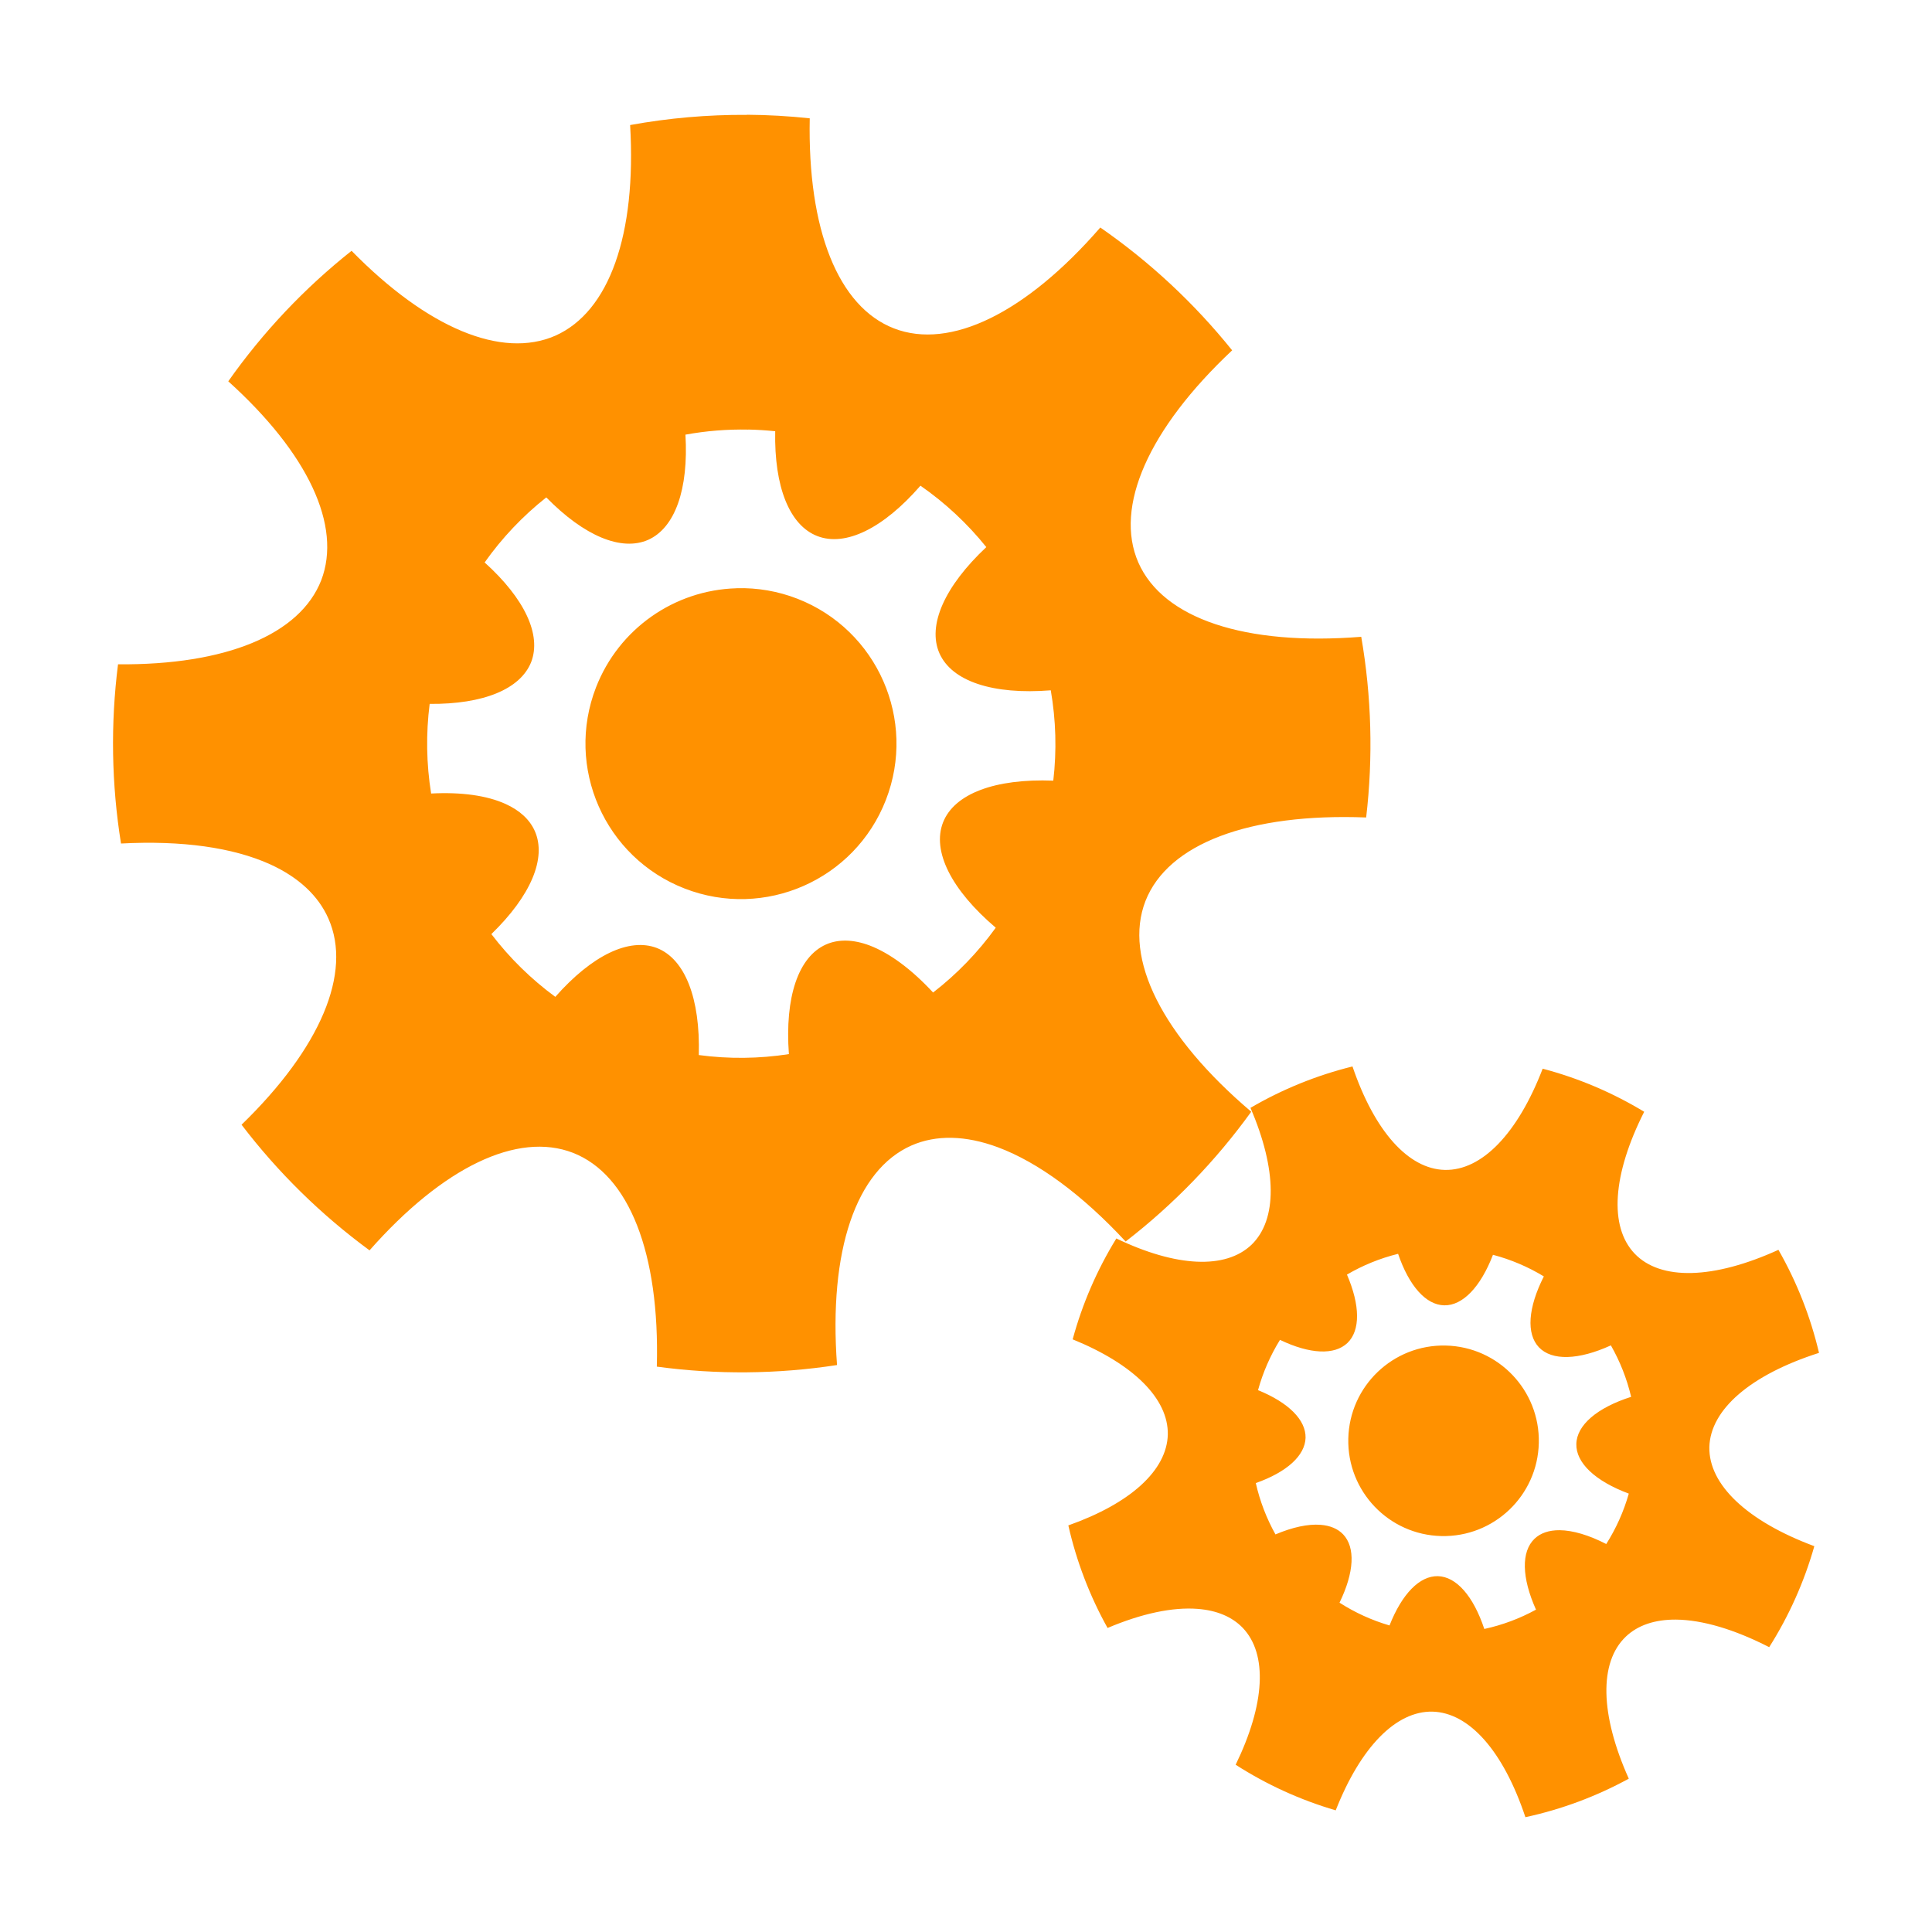
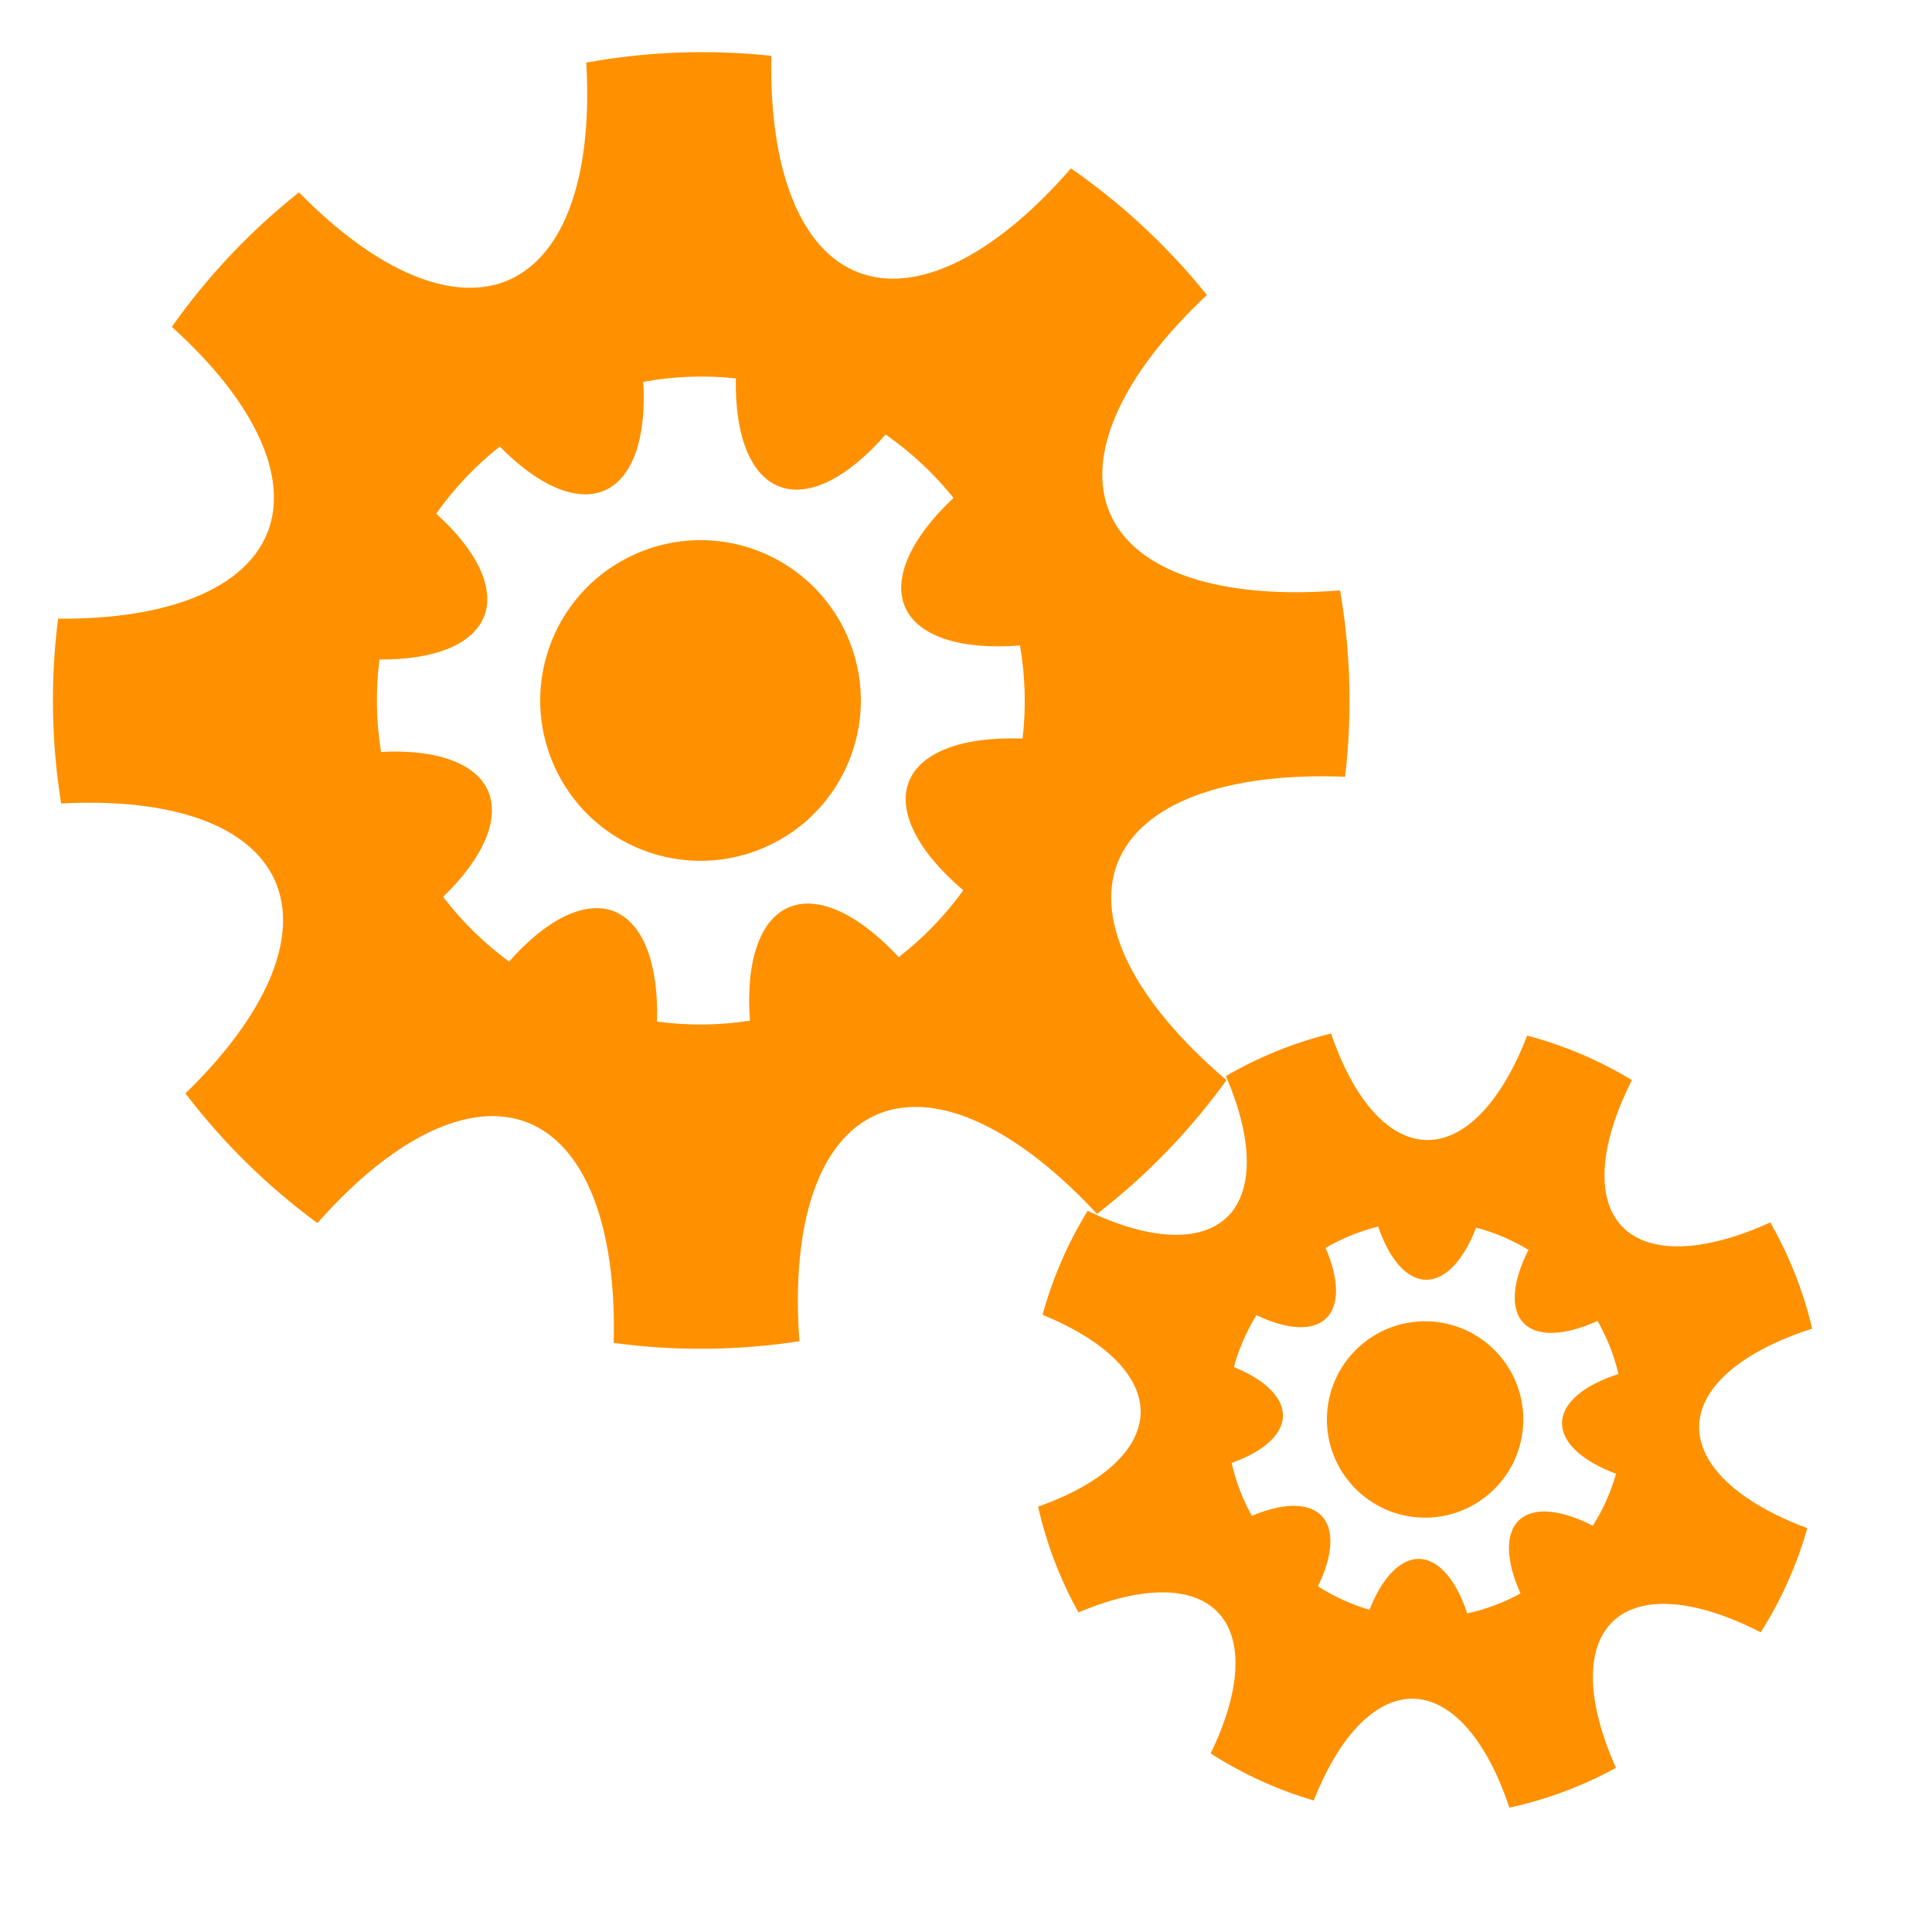
- <svg xmlns="http://www.w3.org/2000/svg" version="1.1" id="svg2" width="33" height="33" viewBox="0 0 33 33">
+ <svg xmlns="http://www.w3.org/2000/svg" version="1.1" id="svg2" width="32" height="32" viewBox="0 0 32 32">
  <defs id="defs6" />
-   <g id="layer1" style="display:inline" transform="translate(0,1)">
-     <path style="fill:#ff9100;fill-opacity:1;stroke:none;stroke-width:0.783" d="M 12.757,0.962 A 10.748,10.748 0 0 0 10.763,1.136 7.909,3.447 66.269 0 1 9.485,4.734 7.909,3.447 66.269 0 1 6.005,3.284 10.748,10.748 0 0 0 3.899,5.513 7.909,3.447 21.269 0 1 5.487,8.911 7.909,3.447 21.269 0 1 2.016,10.347 a 10.748,10.748 0 0 0 0.051,3.061 3.447,7.909 66.269 0 1 2.547,0.355 3.447,7.909 66.269 0 1 0.996,0.928 3.447,7.909 66.269 0 1 -1.484,3.52 10.748,10.748 0 0 0 2.186,2.146 3.447,7.909 21.269 0 1 3.475,-1.666 3.447,7.909 21.269 0 1 1.432,3.652 10.748,10.748 0 0 0 3.078,-0.027 7.909,3.447 66.269 0 1 1.271,-3.75 7.909,3.447 66.269 0 1 1.479,0.031 7.909,3.447 66.269 0 1 2.18,1.609 10.748,10.748 0 0 0 2.145,-2.217 7.909,3.447 21.269 0 1 -1.807,-3.598 7.909,3.447 21.269 0 1 3.77,-1.428 10.748,10.748 0 0 0 -0.084,-3.086 3.447,7.909 66.269 0 1 -3.807,-1.268 3.447,7.909 66.269 0 1 1.602,-3.625 10.748,10.748 0 0 0 -2.252,-2.098 3.447,7.909 21.269 0 1 -3.525,1.723 3.447,7.909 21.269 0 1 -1.438,-3.588 10.748,10.748 0 0 0 -1.072,-0.061 z m 0.021,5.375 a 5.371,5.371 0 0 1 0.463,0.029 1.723,3.952 21.269 0 0 0.721,1.791 1.723,3.952 21.269 0 0 1.76,-0.861 5.371,5.371 0 0 1 1.125,1.049 1.723,3.952 66.269 0 0 -0.801,1.813 1.723,3.952 66.269 0 0 1.902,0.633 5.371,5.371 0 0 1 0.043,1.543 3.952,1.723 21.269 0 0 -1.883,0.713 3.952,1.723 21.269 0 0 0.9,1.799 5.371,5.371 0 0 1 -1.07,1.107 3.952,1.723 66.269 0 0 -1.088,-0.805 3.952,1.723 66.269 0 0 -0.74,-0.016 3.952,1.723 66.269 0 0 -0.635,1.873 5.371,5.371 0 0 1 -1.539,0.016 1.723,3.952 21.269 0 0 -0.715,-1.828 1.723,3.952 21.269 0 0 -1.736,0.834 5.371,5.371 0 0 1 -1.092,-1.072 1.723,3.952 66.269 0 0 0.742,-1.76 1.723,3.952 66.269 0 0 -0.5,-0.463 1.723,3.952 66.269 0 0 -1.271,-0.178 5.371,5.371 0 0 1 -0.025,-1.531 3.952,1.723 21.269 0 0 1.734,-0.715 3.952,1.723 21.269 0 0 -0.795,-1.701 5.371,5.371 0 0 1 1.053,-1.111 3.952,1.723 66.269 0 0 1.74,0.725 3.952,1.723 66.269 0 0 0.637,-1.797 5.371,5.371 0 0 1 1.07,-0.086 z m -0.197,2.711 a 2.656,2.656 0 0 0 -2.4,1.691 2.656,2.656 0 0 0 1.514,3.438 2.656,2.656 0 0 0 3.436,-1.512 2.656,2.656 0 0 0 -1.51,-3.438 2.656,2.656 0 0 0 -1.039,-0.18 z m 10.52,8.168 a 6.584,6.584 0 0 0 -1.742,0.707 4.845,2.112 46.32 0 1 0.018,2.338 4.845,2.112 46.32 0 1 -2.309,-0.107 6.584,6.584 0 0 0 -0.746,1.723 4.845,2.112 1.32 0 1 1.625,1.627 4.845,2.112 1.32 0 1 -1.699,1.551 6.584,6.584 0 0 0 0.67,1.752 2.112,4.845 46.32 0 1 1.539,-0.326 2.112,4.845 46.32 0 1 0.77,0.324 2.112,4.845 46.32 0 1 -0.121,2.338 6.584,6.584 0 0 0 1.709,0.779 2.112,4.845 1.32 0 1 1.652,-1.686 2.112,4.845 1.32 0 1 1.588,1.803 6.584,6.584 0 0 0 1.766,-0.658 4.845,2.112 46.32 0 1 -0.051,-2.426 4.845,2.112 46.32 0 1 0.857,-0.291 4.845,2.112 46.32 0 1 1.592,0.471 6.584,6.584 0 0 0 0.771,-1.725 4.845,2.112 1.32 0 1 -1.793,-1.693 4.845,2.112 1.32 0 1 1.873,-1.609 6.584,6.584 0 0 0 -0.693,-1.76 2.112,4.845 46.32 0 1 -2.457,0.064 2.112,4.845 46.32 0 1 0.164,-2.422 6.584,6.584 0 0 0 -1.734,-0.736 2.112,4.845 1.32 0 1 -1.67,1.729 2.112,4.845 1.32 0 1 -1.578,-1.766 z m 0.779,3.199 a 1.055,2.421 1.32 0 0 0.789,0.881 1.055,2.421 1.32 0 0 0.832,-0.863 3.29,3.29 0 0 1 0.869,0.369 1.055,2.421 46.32 0 0 -0.084,1.211 1.055,2.421 46.32 0 0 1.229,-0.033 3.29,3.29 0 0 1 0.346,0.879 2.421,1.055 1.32 0 0 -0.936,0.805 2.421,1.055 1.32 0 0 0.896,0.848 3.29,3.29 0 0 1 -0.385,0.861 2.421,1.055 46.32 0 0 -0.797,-0.236 2.421,1.055 46.32 0 0 -0.428,0.146 2.421,1.055 46.32 0 0 0.025,1.211 3.29,3.29 0 0 1 -0.883,0.33 1.055,2.421 1.32 0 0 -0.793,-0.902 1.055,2.421 1.32 0 0 -0.826,0.842 3.29,3.29 0 0 1 -0.854,-0.389 1.055,2.421 46.32 0 0 0.061,-1.168 1.055,2.421 46.32 0 0 -0.385,-0.162 1.055,2.421 46.32 0 0 -0.77,0.164 3.29,3.29 0 0 1 -0.336,-0.877 2.421,1.055 1.32 0 0 0.85,-0.773 2.421,1.055 1.32 0 0 -0.812,-0.814 3.29,3.29 0 0 1 0.375,-0.859 2.421,1.055 46.32 0 0 1.152,0.053 2.421,1.055 46.32 0 0 -0.008,-1.168 3.29,3.29 0 0 1 0.871,-0.354 z m 0.814,1.568 a 1.627,1.627 0 0 0 -1.664,1.59 1.627,1.627 0 0 0 1.59,1.664 1.627,1.627 0 0 0 1.664,-1.59 1.627,1.627 0 0 0 -1.59,-1.664 z" id="path4487" />
+   <g id="layer1" style="display:inline">
+     <path style="fill:#ff9100;fill-opacity:1;stroke:none;stroke-width:0.783" d="M 17.738,2.789 A 3.447,7.909 21.269 0 1 14.213,4.511 3.447,7.909 21.269 0 1 12.776,0.925 10.748,10.748 0 0 0 9.71,1.037 7.909,3.447 66.269 0 1 8.433,4.635 7.909,3.447 66.269 0 1 4.952,3.186 10.748,10.748 0 0 0 2.846,5.414 a 7.909,3.447 21.269 0 1 1.588,3.399 7.909,3.447 21.269 0 1 -3.472,1.434 10.748,10.748 0 0 0 0.051,3.061 3.447,7.909 66.269 0 1 2.546,0.356 3.447,7.909 66.269 0 1 0.997,0.927 3.447,7.909 66.269 0 1 -1.485,3.519 10.748,10.748 0 0 0 2.186,2.148 3.447,7.909 21.269 0 1 3.474,-1.668 3.447,7.909 21.269 0 1 1.433,3.653 10.748,10.748 0 0 0 3.077,-0.028 7.909,3.447 66.269 0 1 1.271,-3.749 7.909,3.447 66.269 0 1 1.48,0.031 7.909,3.447 66.269 0 1 2.178,1.609 10.748,10.748 0 0 0 2.145,-2.216 A 7.909,3.447 21.269 0 1 18.51,14.293 7.909,3.447 21.269 0 1 22.279,12.865 10.748,10.748 0 0 0 22.196,9.779 3.447,7.909 66.269 0 1 18.388,8.511 3.447,7.909 66.269 0 1 19.99,4.886 10.748,10.748 0 0 0 17.738,2.789 Z M 14.668,7.197 a 5.371,5.371 0 0 1 1.125,1.05 1.723,3.952 66.269 0 0 -0.801,1.811 1.723,3.952 66.269 0 0 1.902,0.633 5.371,5.371 0 0 1 0.043,1.543 3.952,1.723 21.269 0 0 -1.883,0.713 3.952,1.723 21.269 0 0 0.901,1.799 5.371,5.371 0 0 1 -1.07,1.107 3.952,1.723 66.269 0 0 -1.089,-0.805 3.952,1.723 66.269 0 0 -0.74,-0.016 3.952,1.723 66.269 0 0 -0.635,1.874 5.371,5.371 0 0 1 -1.538,0.015 1.723,3.952 21.269 0 0 -0.714,-1.827 1.723,3.952 21.269 0 0 -1.737,0.833 A 5.371,5.371 0 0 1 7.34,14.855 1.723,3.952 66.269 0 0 8.082,13.096 1.723,3.952 66.269 0 0 7.583,12.634 1.723,3.952 66.269 0 0 6.311,12.455 5.371,5.371 0 0 1 6.285,10.923 3.952,1.723 21.269 0 0 8.019,10.209 3.952,1.723 21.269 0 0 7.225,8.508 5.371,5.371 0 0 1 8.278,7.396 3.952,1.723 66.269 0 0 10.018,8.122 3.952,1.723 66.269 0 0 10.655,6.324 5.371,5.371 0 0 1 12.188,6.267 1.723,3.952 21.269 0 0 12.908,8.058 1.723,3.952 21.269 0 0 14.668,7.197 Z M 12.567,9.128 A 2.656,2.656 0 0 0 9.128,10.64 2.656,2.656 0 0 0 10.64,14.077 2.656,2.656 0 0 0 14.077,12.567 2.656,2.656 0 0 0 12.567,9.128 Z" id="path4487" />
+     <path id="path4491" d="m 25.294,17.154 a 2.112,4.845 1.32 0 1 -1.67,1.728 2.112,4.845 1.32 0 1 -1.577,-1.764 6.584,6.584 0 0 0 -1.742,0.705 4.845,2.112 46.32 0 1 0.017,2.339 4.845,2.112 46.32 0 1 -2.307,-0.107 6.584,6.584 0 0 0 -0.747,1.723 4.845,2.112 1.32 0 1 1.625,1.626 4.845,2.112 1.32 0 1 -1.699,1.551 6.584,6.584 0 0 0 0.669,1.752 2.112,4.845 46.32 0 1 1.541,-0.327 2.112,4.845 46.32 0 1 0.768,0.325 2.112,4.845 46.32 0 1 -0.12,2.337 6.584,6.584 0 0 0 1.708,0.78 2.112,4.845 1.32 0 1 1.652,-1.686 2.112,4.845 1.32 0 1 1.588,1.804 6.584,6.584 0 0 0 1.766,-0.659 4.845,2.112 46.32 0 1 -0.052,-2.425 4.845,2.112 46.32 0 1 0.859,-0.291 4.845,2.112 46.32 0 1 1.59,0.471 6.584,6.584 0 0 0 0.772,-1.725 4.845,2.112 1.32 0 1 -1.792,-1.694 4.845,2.112 1.32 0 1 1.872,-1.61 6.584,6.584 0 0 0 -0.693,-1.76 2.112,4.845 46.32 0 1 -2.457,0.065 2.112,4.845 46.32 0 1 0.165,-2.422 6.584,6.584 0 0 0 -1.735,-0.737 z m -0.846,3.179 a 3.29,3.29 0 0 1 0.868,0.369 1.055,2.421 46.32 0 0 -0.083,1.21 1.055,2.421 46.32 0 0 1.227,-0.033 3.29,3.29 0 0 1 0.347,0.879 2.421,1.055 1.32 0 0 -0.935,0.804 2.421,1.055 1.32 0 0 0.895,0.848 3.29,3.29 0 0 1 -0.385,0.861 2.421,1.055 46.32 0 0 -0.795,-0.236 2.421,1.055 46.32 0 0 -0.429,0.146 2.421,1.055 46.32 0 0 0.026,1.212 3.29,3.29 0 0 1 -0.882,0.33 1.055,2.421 1.32 0 0 -0.793,-0.903 1.055,2.421 1.32 0 0 -0.826,0.843 3.29,3.29 0 0 1 -0.853,-0.389 1.055,2.421 46.32 0 0 0.059,-1.168 1.055,2.421 46.32 0 0 -0.384,-0.162 1.055,2.421 46.32 0 0 -0.77,0.163 3.29,3.29 0 0 1 -0.335,-0.877 2.421,1.055 1.32 0 0 0.85,-0.774 2.421,1.055 1.32 0 0 -0.813,-0.813 3.29,3.29 0 0 1 0.374,-0.86 2.421,1.055 46.32 0 0 1.154,0.054 2.421,1.055 46.32 0 0 -0.009,-1.168 3.29,3.29 0 0 1 0.871,-0.353 1.055,2.421 1.32 0 0 0.789,0.881 1.055,2.421 1.32 0 0 0.834,-0.864 z m -0.806,1.552 a 1.627,1.627 0 0 0 -1.664,1.589 1.627,1.627 0 0 0 1.589,1.663 1.627,1.627 0 0 0 1.663,-1.588 1.627,1.627 0 0 0 -1.588,-1.664 z" style="fill:#ff9100;fill-opacity:1;stroke:none;stroke-width:0.479" />
  </g>
</svg>
